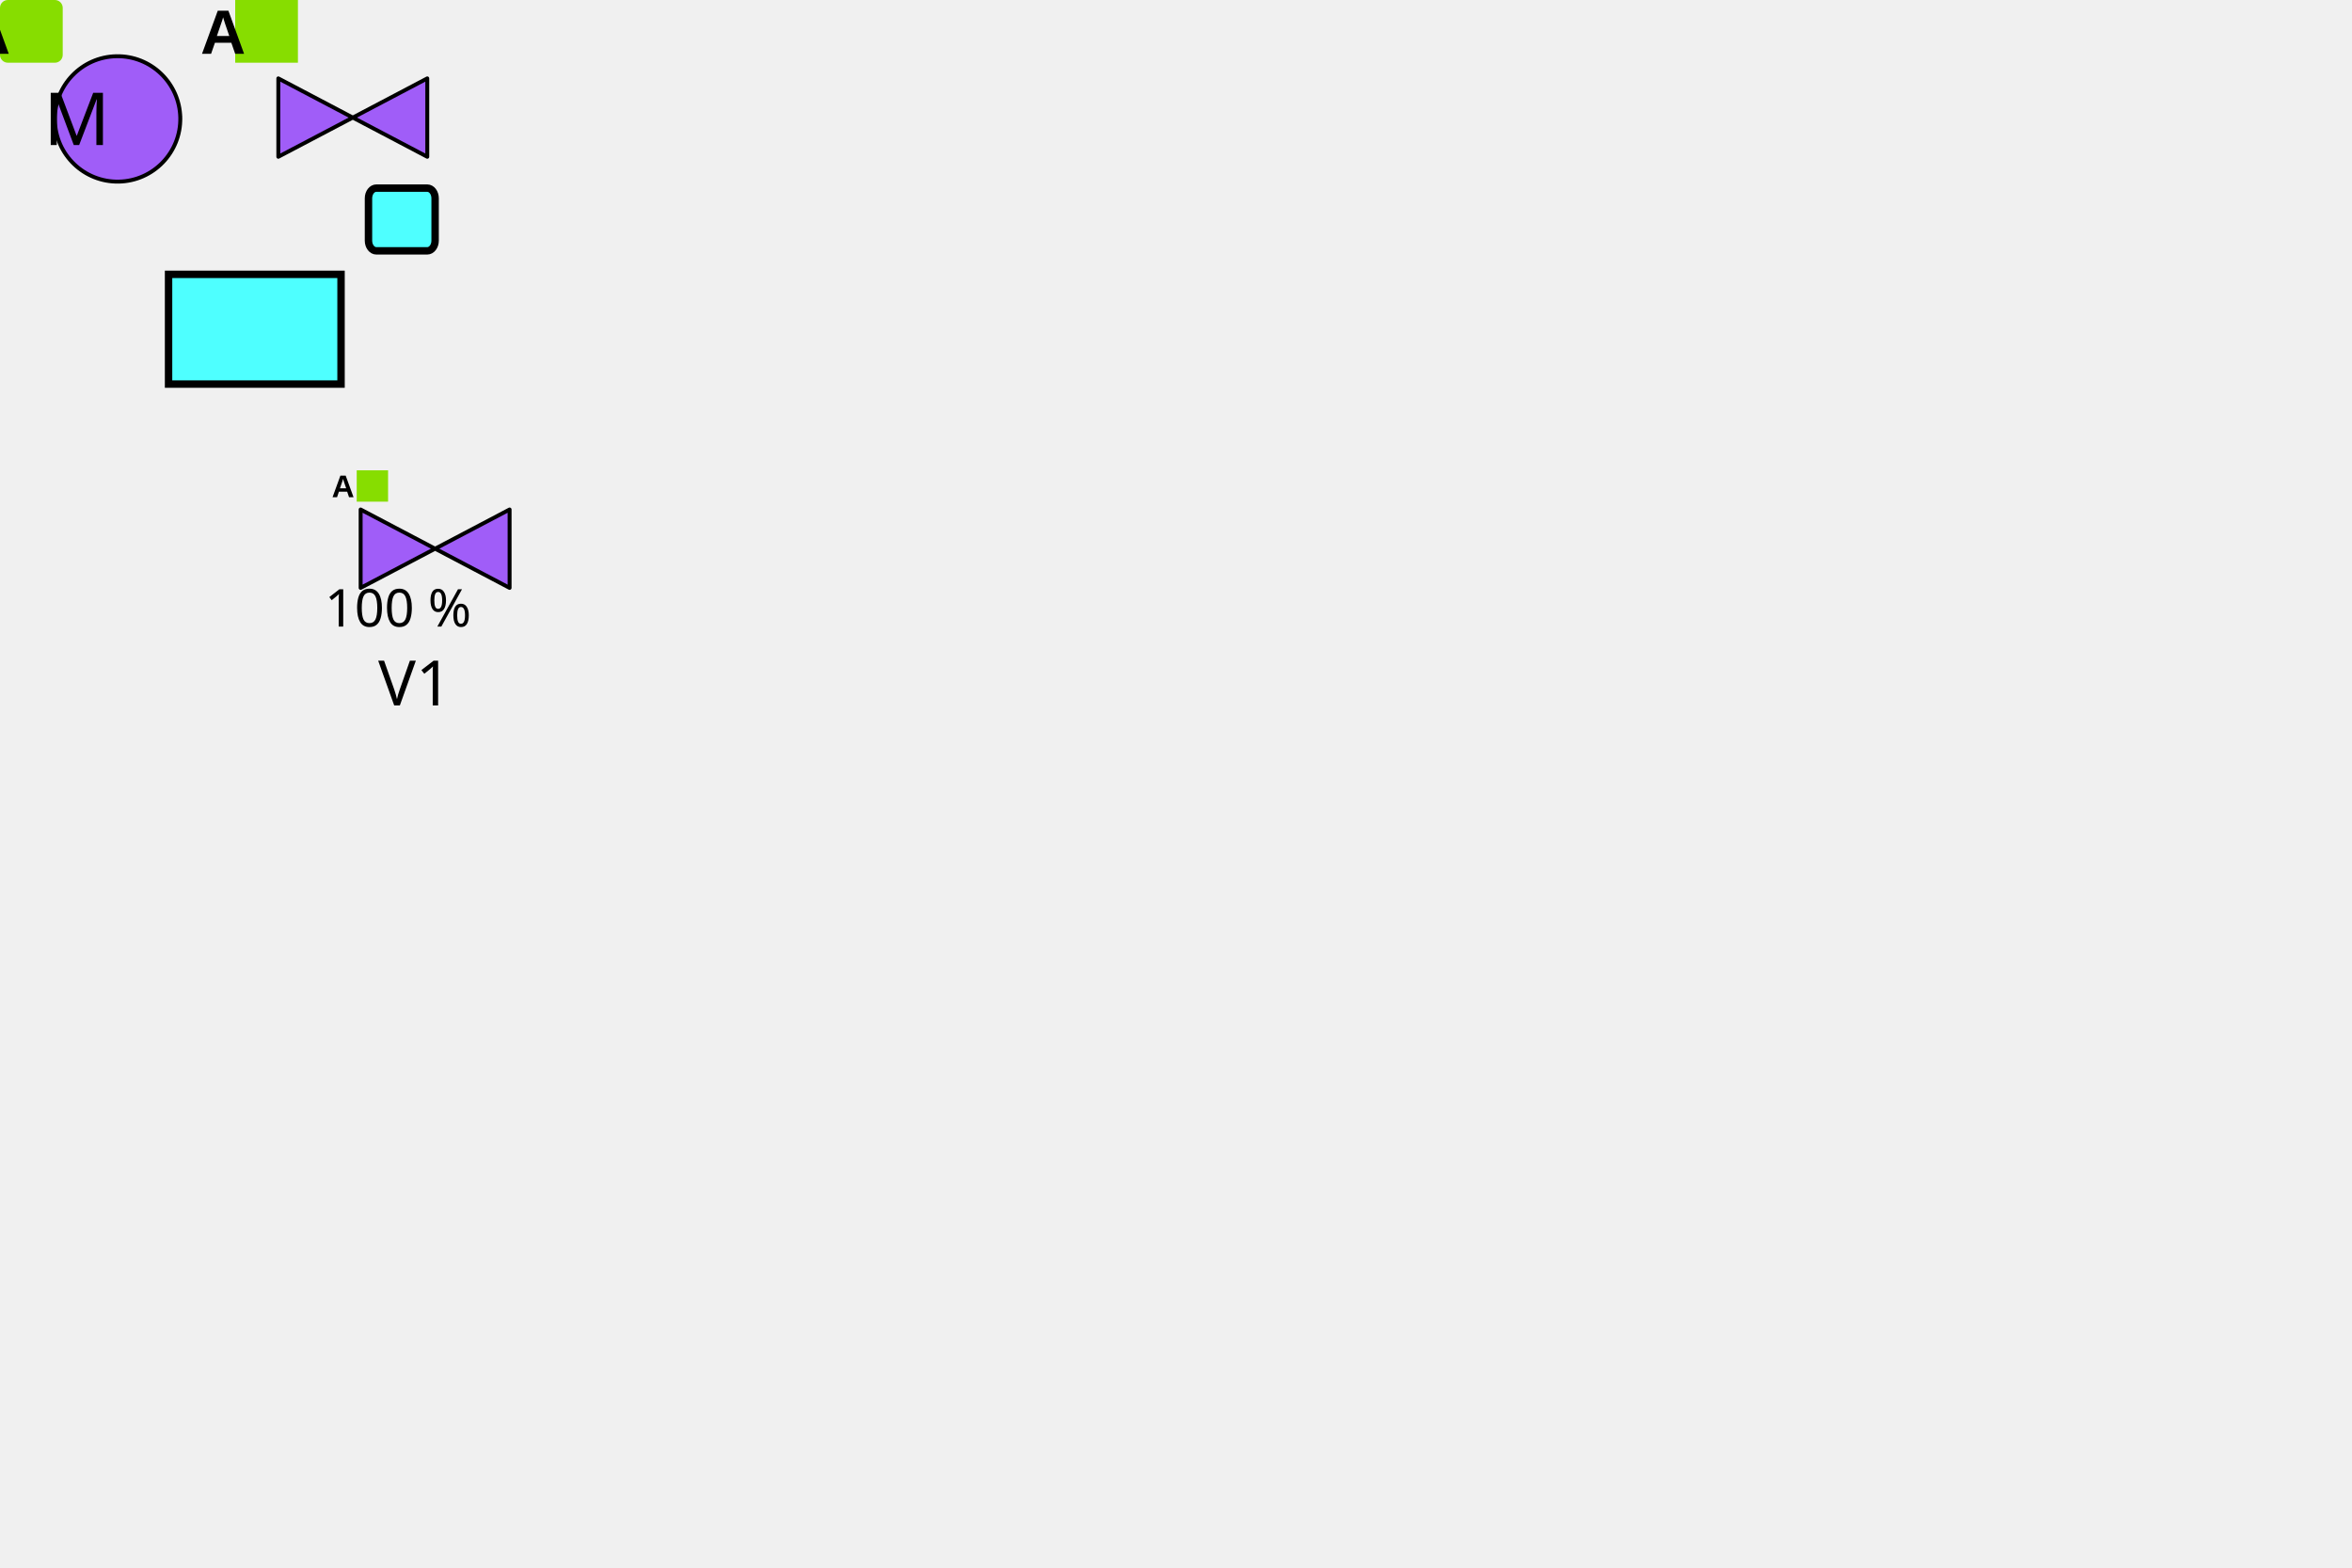
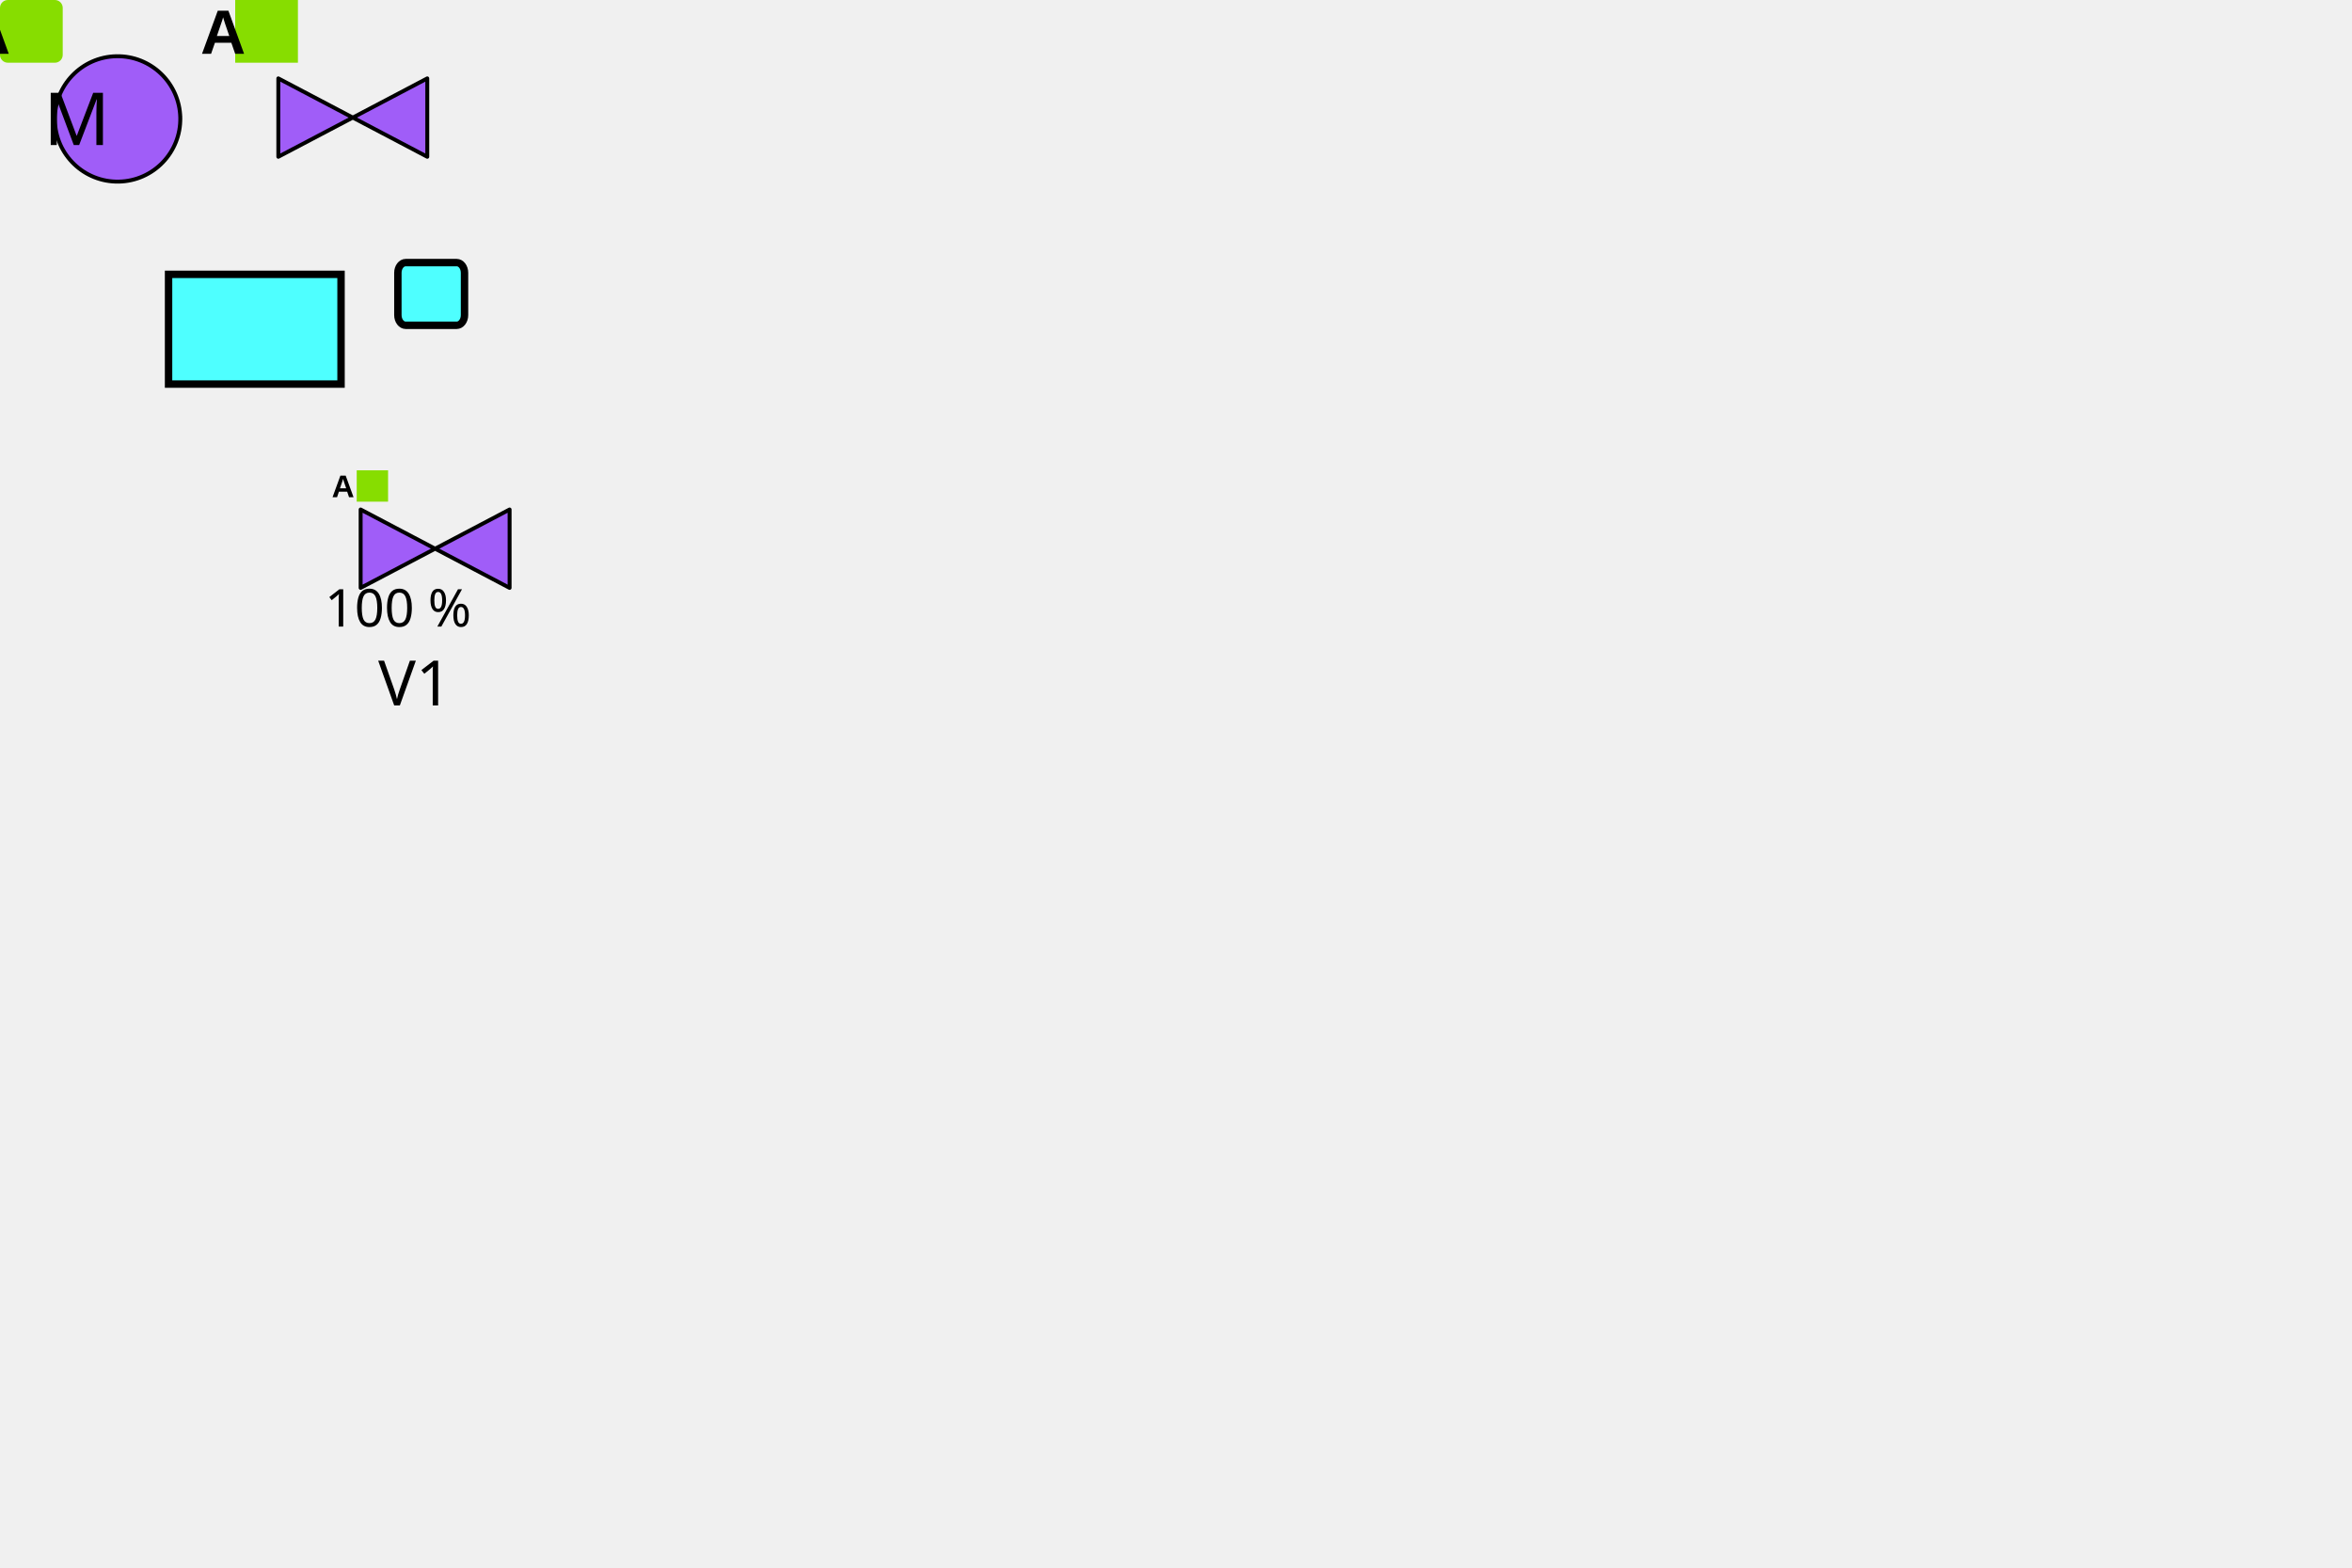
<svg xmlns="http://www.w3.org/2000/svg" xmlns:ns1="http://schemas.microsoft.com/visio/2003/SVGExtensions/" xmlns:xlink="http://www.w3.org/1999/xlink" width="600" height="400" viewBox="0 0 450.002 300" xml:space="preserve" color-interpolation-filters="sRGB" class="st46" version="1.1" id="svg784">
  <ns1:documentProperties ns1:langID="1049" ns1:metric="true" ns1:viewMarkup="false">
    <ns1:userDefs>
      <ns1:ud ns1:nameU="msvNoAutoConnect" ns1:val="VT0(1):26" />
    </ns1:userDefs>
  </ns1:documentProperties>
  <style type="text/css" id="style1">		.st1 {stroke:#000000;stroke-linecap:round;stroke-linejoin:round;stroke-width:0.75}
		.st2 {stroke:#4c3100;stroke-linecap:round;stroke-linejoin:round;stroke-width:0.75}
		.st3 {stroke:#0000ff;stroke-linecap:round;stroke-linejoin:round;stroke-width:0.75}
		.st4 {stroke:#5f5f5f;stroke-linecap:round;stroke-linejoin:round;stroke-width:0.75}
		.st5 {fill:none}
		.st6 {fill:none;stroke:none;stroke-linecap:round;stroke-linejoin:round;stroke-width:0.75}
		.st7 {fill:#000000;font-family:ISOCPEUR;font-size:1.167em;font-style:italic;font-weight:bold}
		.st8 {fill:none;stroke:#5f5f5f;stroke-dasharray:6,3;stroke-linecap:butt;stroke-width:0.75}
		.st9 {fill:#000000;font-family:ISOCPEUR;font-size:1.099em;font-style:italic}
		.st10 {font-size:1em}
		.st11 {fill:#000000;font-family:ISOCPEUR;font-size:0.733em;font-style:italic}
		.st12 {fill:#ffffff;stroke:none;stroke-linecap:round;stroke-linejoin:round;stroke-width:0.75}
		.st13 {fill:#000000;font-family:ISOCPEUR;font-size:0.833em;font-style:italic}
		.st14 {fill:#000000;stroke:#5f5f5f;stroke-linecap:round;stroke-linejoin:round;stroke-width:0.75}
		.st15 {stroke:#000000;stroke-linecap:butt;stroke-width:0.25}
		.st16 {fill:#000000;font-family:ISOCPEUR;font-size:0.833em}
		.st17 {fill:#ffffff;stroke:#000000;stroke-width:0.75}
		.st18 {fill:#000000;stroke:none;stroke-linecap:round;stroke-linejoin:round;stroke-width:0.75}
		.st19 {fill:none;stroke:#3f7f57;stroke-linecap:round;stroke-linejoin:round;stroke-width:0.75}
		.st20 {fill:#3f7f57;font-family:Calibri;font-size:0.833em}
		.st21 {fill:#3f7f57;font-family:Calibri;font-size:0.5em}
		.st22 {stroke:#3f7f57;stroke-linecap:round;stroke-linejoin:round;stroke-width:0.75}
		.st23 {fill:none;stroke:#0000ff;stroke-linecap:butt;stroke-width:0.75}
		.st24 {stroke:#0000ff;stroke-linecap:butt;stroke-width:0.75}
		.st25 {fill:#ffffff}
		.st26 {fill:#000000;font-family:ISOCPEUR;font-size:0.916em;font-style:italic}
		.st27 {stroke:#000000;stroke-linecap:round;stroke-linejoin:round;stroke-width:0.25}
		.st28 {fill:#ffffff;stroke:#0000ff;stroke-width:0.75}
		.st29 {fill:none;stroke:#c7c8c8;stroke-width:0.25}
		.st30 {fill:#000000;font-family:ISOCPEUR;font-size:1em;font-weight:bold}
		.st31 {fill:none;stroke:#000000;stroke-width:0.75}
		.st32 {fill:none;stroke:none;stroke-width:0.25}
		.st33 {fill:#000000;font-family:Calibri;font-size:0.833em}
		.st34 {stroke:#0000ff;stroke-dasharray:5.25,3.75;stroke-linecap:round;stroke-linejoin:round;stroke-width:0.75}
		.st35 {stroke:#000000;stroke-linecap:butt;stroke-width:0.75}
		.st36 {marker-end:url(#mrkr4-1100);stroke:#000000;stroke-linecap:butt;stroke-width:0.75}
		.st37 {fill:#000000;fill-opacity:1;stroke:#000000;stroke-opacity:1;stroke-width:0.229}
		.st38 {fill:#000000;stroke:#000000;stroke-linecap:round;stroke-linejoin:round;stroke-width:0.75}
		.st39 {fill:#000000;font-family:Calibri;font-size:1em;font-weight:bold}
		.st40 {stroke:#7f7f7f;stroke-linecap:round;stroke-linejoin:round;stroke-width:0.75}
		.st41 {stroke:#000000;stroke-dasharray:14.25,3.75,5.25,3.75;stroke-linecap:round;stroke-linejoin:round;stroke-width:0.75}
		.st42 {fill:#feffff;stroke:#0000ff;stroke-width:0.75}
		.st43 {fill:none;stroke:#000000;stroke-width:2}
		.st44 {fill:#000000;font-family:Calibri;font-size:1em}
		.st45 {font-size:1em;font-style:italic;font-weight:bold}
		.st46 {fill:none;fill-rule:evenodd;font-size:12px;overflow:visible;stroke-linecap:square;stroke-miterlimit:3}

	</style>
  <defs id="Markers">
    <linearGradient id="swatch2">
      <stop style="stop-color:#000000;stop-opacity:1;" offset="0" id="stop2" />
    </linearGradient>
    <g id="lend4">
      <path d="M 2,1 0,0 2,-1 v 2" style="stroke:none" id="path1" />
    </g>
    <marker id="mrkr4-1100" class="st37" ns1:arrowType="4" ns1:arrowSize="2" ns1:setback="8.72" refX="-8.72" orient="auto" markerUnits="strokeWidth" overflow="visible">
      <use xlink:href="#lend4" transform="scale(-4.36)" id="use1" />
    </marker>
  </defs>
  <text xml:space="preserve" style="font-size:12px;font-family:'Noto Sans';-inkscape-font-specification:'Noto Sans, Normal';text-align:center;text-anchor:middle;fill:#000000;fill-opacity:1;stroke:none;stroke-width:0.75;stroke-linejoin:round" x="84.072" y="135" id="label-5">
    <tspan id="tspan27-3" style="fill:#000000;fill-opacity:1;fill-rule:evenodd;stroke:none;stroke-width:0.75" x="84.072" y="135">V1</tspan>
  </text>
  <g id="motor" transform="translate(-11.25005)">
    <rect style="display:inline;fill:#ffff6b;fill-opacity:0;stroke:none;stroke-width:1.5;stroke-linejoin:round;stroke-opacity:1" id="rect2-4-5" width="45" height="45" x="11.25" y="-0" rx="0.103" ry="0.103" />
    <path style="fill:#a05df8;fill-opacity:1;stroke:#000000;stroke-width:0.75;stroke-linejoin:round;stroke-dasharray:none;stroke-opacity:1" id="M11" d="M 45.743,22.523 A 12,12 0 0 1 33.98,34.755 12,12 0 0 1 21.747,22.993 12,12 0 0 1 33.51,10.76 12,12 0 0 1 45.743,22.522" />
    <text xml:space="preserve" style="font-size:12px;font-family:'Noto Sans';-inkscape-font-specification:'Noto Sans, Normal';text-align:center;text-anchor:middle;fill:#000000;fill-opacity:1;stroke:none;stroke-width:0.75;stroke-linejoin:round" x="33.747" y="27.756" id="label-3">
      <tspan id="tspan27-6" style="font-style:normal;font-variant:normal;font-weight:normal;font-stretch:normal;font-size:14px;font-family:'Noto Sans';-inkscape-font-specification:'Noto Sans, Normal';font-variant-ligatures:normal;font-variant-caps:normal;font-variant-numeric:normal;font-variant-east-asian:normal;fill:#000000;fill-opacity:1;fill-rule:evenodd;stroke:none;stroke-width:0.75" x="33.747" y="27.756">M</tspan>
    </text>
    <rect style="fill:#87dd00;fill-opacity:1;stroke:none;stroke-width:0.75" id="rect1" width="12" height="12" x="11.25" y="-0" ry="1.502" />
    <text xml:space="preserve" style="font-style:normal;font-variant:normal;font-weight:bold;font-stretch:normal;font-size:12px;font-family:Arial;-inkscape-font-specification:'Arial, Bold';font-variant-ligatures:normal;font-variant-caps:normal;font-variant-numeric:normal;font-variant-east-asian:normal;fill:#000000;stroke:none;stroke-width:0.75" x="17.25" y="10.295" id="mode_text">
      <tspan id="tspan1" style="font-style:normal;font-variant:normal;font-weight:bold;font-stretch:normal;font-size:12px;font-family:Arial;-inkscape-font-specification:'Arial, Bold';font-variant-ligatures:normal;font-variant-caps:normal;font-variant-numeric:normal;font-variant-east-asian:normal;text-align:center;text-anchor:middle;stroke-width:0.75" x="17.25" y="10.295">A</tspan>
    </text>
  </g>
  <g id="valve_analog" transform="translate(15.75007,82.50033)">
    <rect style="fill:#ffff6b;fill-opacity:0;stroke:none;stroke-width:1.5;stroke-linejoin:round;stroke-opacity:1" id="rect2-4" width="30" height="30" x="63.75" y="7.5" rx="0.103" ry="0.103" transform="translate(-11.25004,1.0073896e-5)" />
    <path style="display:inline;fill:#a05df8;fill-opacity:1;stroke:#000000;stroke-width:0.75;stroke-linejoin:round;stroke-opacity:1" d="M 53.25,15 V 30 L 81.75,15 v 15 z" id="path7" />
    <rect style="display:inline;fill:#87dd00;fill-opacity:1;stroke:none;stroke-width:0.75" id="rect1-3" width="6" height="6" x="52.5" y="7.5" />
    <text xml:space="preserve" style="font-size:9px;display:inline;fill:#000000;stroke:none;stroke-width:0.75" x="55.509" y="12.647" id="mode_text-6">
      <tspan id="tspan1-7" style="font-style:normal;font-variant:normal;font-weight:bold;font-stretch:normal;font-size:6px;font-family:Arial;-inkscape-font-specification:'Arial, Bold';font-variant-ligatures:normal;font-variant-caps:normal;font-variant-numeric:normal;font-variant-east-asian:normal;text-align:center;text-anchor:middle;stroke-width:0.75" x="55.509" y="12.647">A</tspan>
    </text>
    <text xml:space="preserve" style="font-size:12px;font-family:'Noto Sans';-inkscape-font-specification:'Noto Sans, Normal';text-align:center;text-anchor:middle;fill:#000000;fill-opacity:1;stroke:none;stroke-width:0.75;stroke-linejoin:round" x="68.205" y="37.4" id="text2">
      <tspan id="tspan2" style="font-style:normal;font-variant:normal;font-weight:normal;font-stretch:normal;font-size:10px;font-family:'Noto Sans';-inkscape-font-specification:'Noto Sans, Normal';font-variant-ligatures:normal;font-variant-caps:normal;font-variant-numeric:normal;font-variant-east-asian:normal;fill:#000000;fill-opacity:1;stroke:none;stroke-width:0.75" x="68.205" y="37.4">100 %</tspan>
    </text>
  </g>
  <g id="valve" transform="translate(-3.746498,-0.8761602)">
    <rect style="fill:#ffffff;fill-opacity:0;stroke:none;stroke-width:1.5;stroke-linejoin:round;stroke-opacity:1" id="rect2" width="45" height="41.25" x="48.747" y="0.876" rx="0.103" ry="0.103" />
    <path style="display:inline;fill:#a05df8;fill-opacity:1;stroke:#000000;stroke-width:0.75;stroke-linejoin:round;stroke-opacity:1" d="M 56.997,15.876 V 30.876 L 85.497,15.876 V 30.876 Z" id="path7-6" />
    <rect style="display:inline;fill:#87dd00;fill-opacity:1;stroke:none;stroke-width:0.75" id="rect1-3-7" width="12" height="12" x="48.747" y="0.876" />
    <text xml:space="preserve" style="font-style:normal;font-variant:normal;font-weight:bold;font-stretch:normal;font-size:12px;font-family:Arial;-inkscape-font-specification:'Arial, Bold';font-variant-ligatures:normal;font-variant-caps:normal;font-variant-numeric:normal;font-variant-east-asian:normal;display:inline;fill:#000000;stroke:none;stroke-width:0.75" x="54.77" y="11.171" id="mode_text-6-5">
      <tspan id="tspan1-7-3" style="font-style:normal;font-variant:normal;font-weight:bold;font-stretch:normal;font-size:12px;font-family:Arial;-inkscape-font-specification:'Arial, Bold';font-variant-ligatures:normal;font-variant-caps:normal;font-variant-numeric:normal;font-variant-east-asian:normal;text-align:center;text-anchor:middle;stroke-width:0.75" x="54.77" y="11.171">A</tspan>
    </text>
  </g>
  <rect style="fill:#4effff;fill-opacity:1;stroke:#000000;stroke-width:1.418;stroke-linecap:butt;stroke-linejoin:miter;stroke-miterlimit:3;stroke-dasharray:none;stroke-opacity:1;paint-order:normal" id="rect3" width="33" height="21" x="32.25" y="52.5" />
-   <rect style="fill:#4effff;fill-opacity:1;stroke:#000000;stroke-width:1.418;stroke-linecap:butt;stroke-linejoin:miter;stroke-miterlimit:3;stroke-dasharray:none;stroke-opacity:1;paint-order:normal" id="rect4" width="12.75" height="12" x="70.5" y="36" ry="1.949" rx="1.5" />
+   <rect style="fill:#4effff;fill-opacity:1;stroke:#000000;stroke-width:1.418;stroke-linecap:butt;stroke-linejoin:miter;stroke-miterlimit:3;stroke-dasharray:none;stroke-opacity:1;paint-order:normal" id="rect4" width="12.75" height="12" x="76.125" y="50.25" ry="1.949" rx="1.5" />
</svg>
